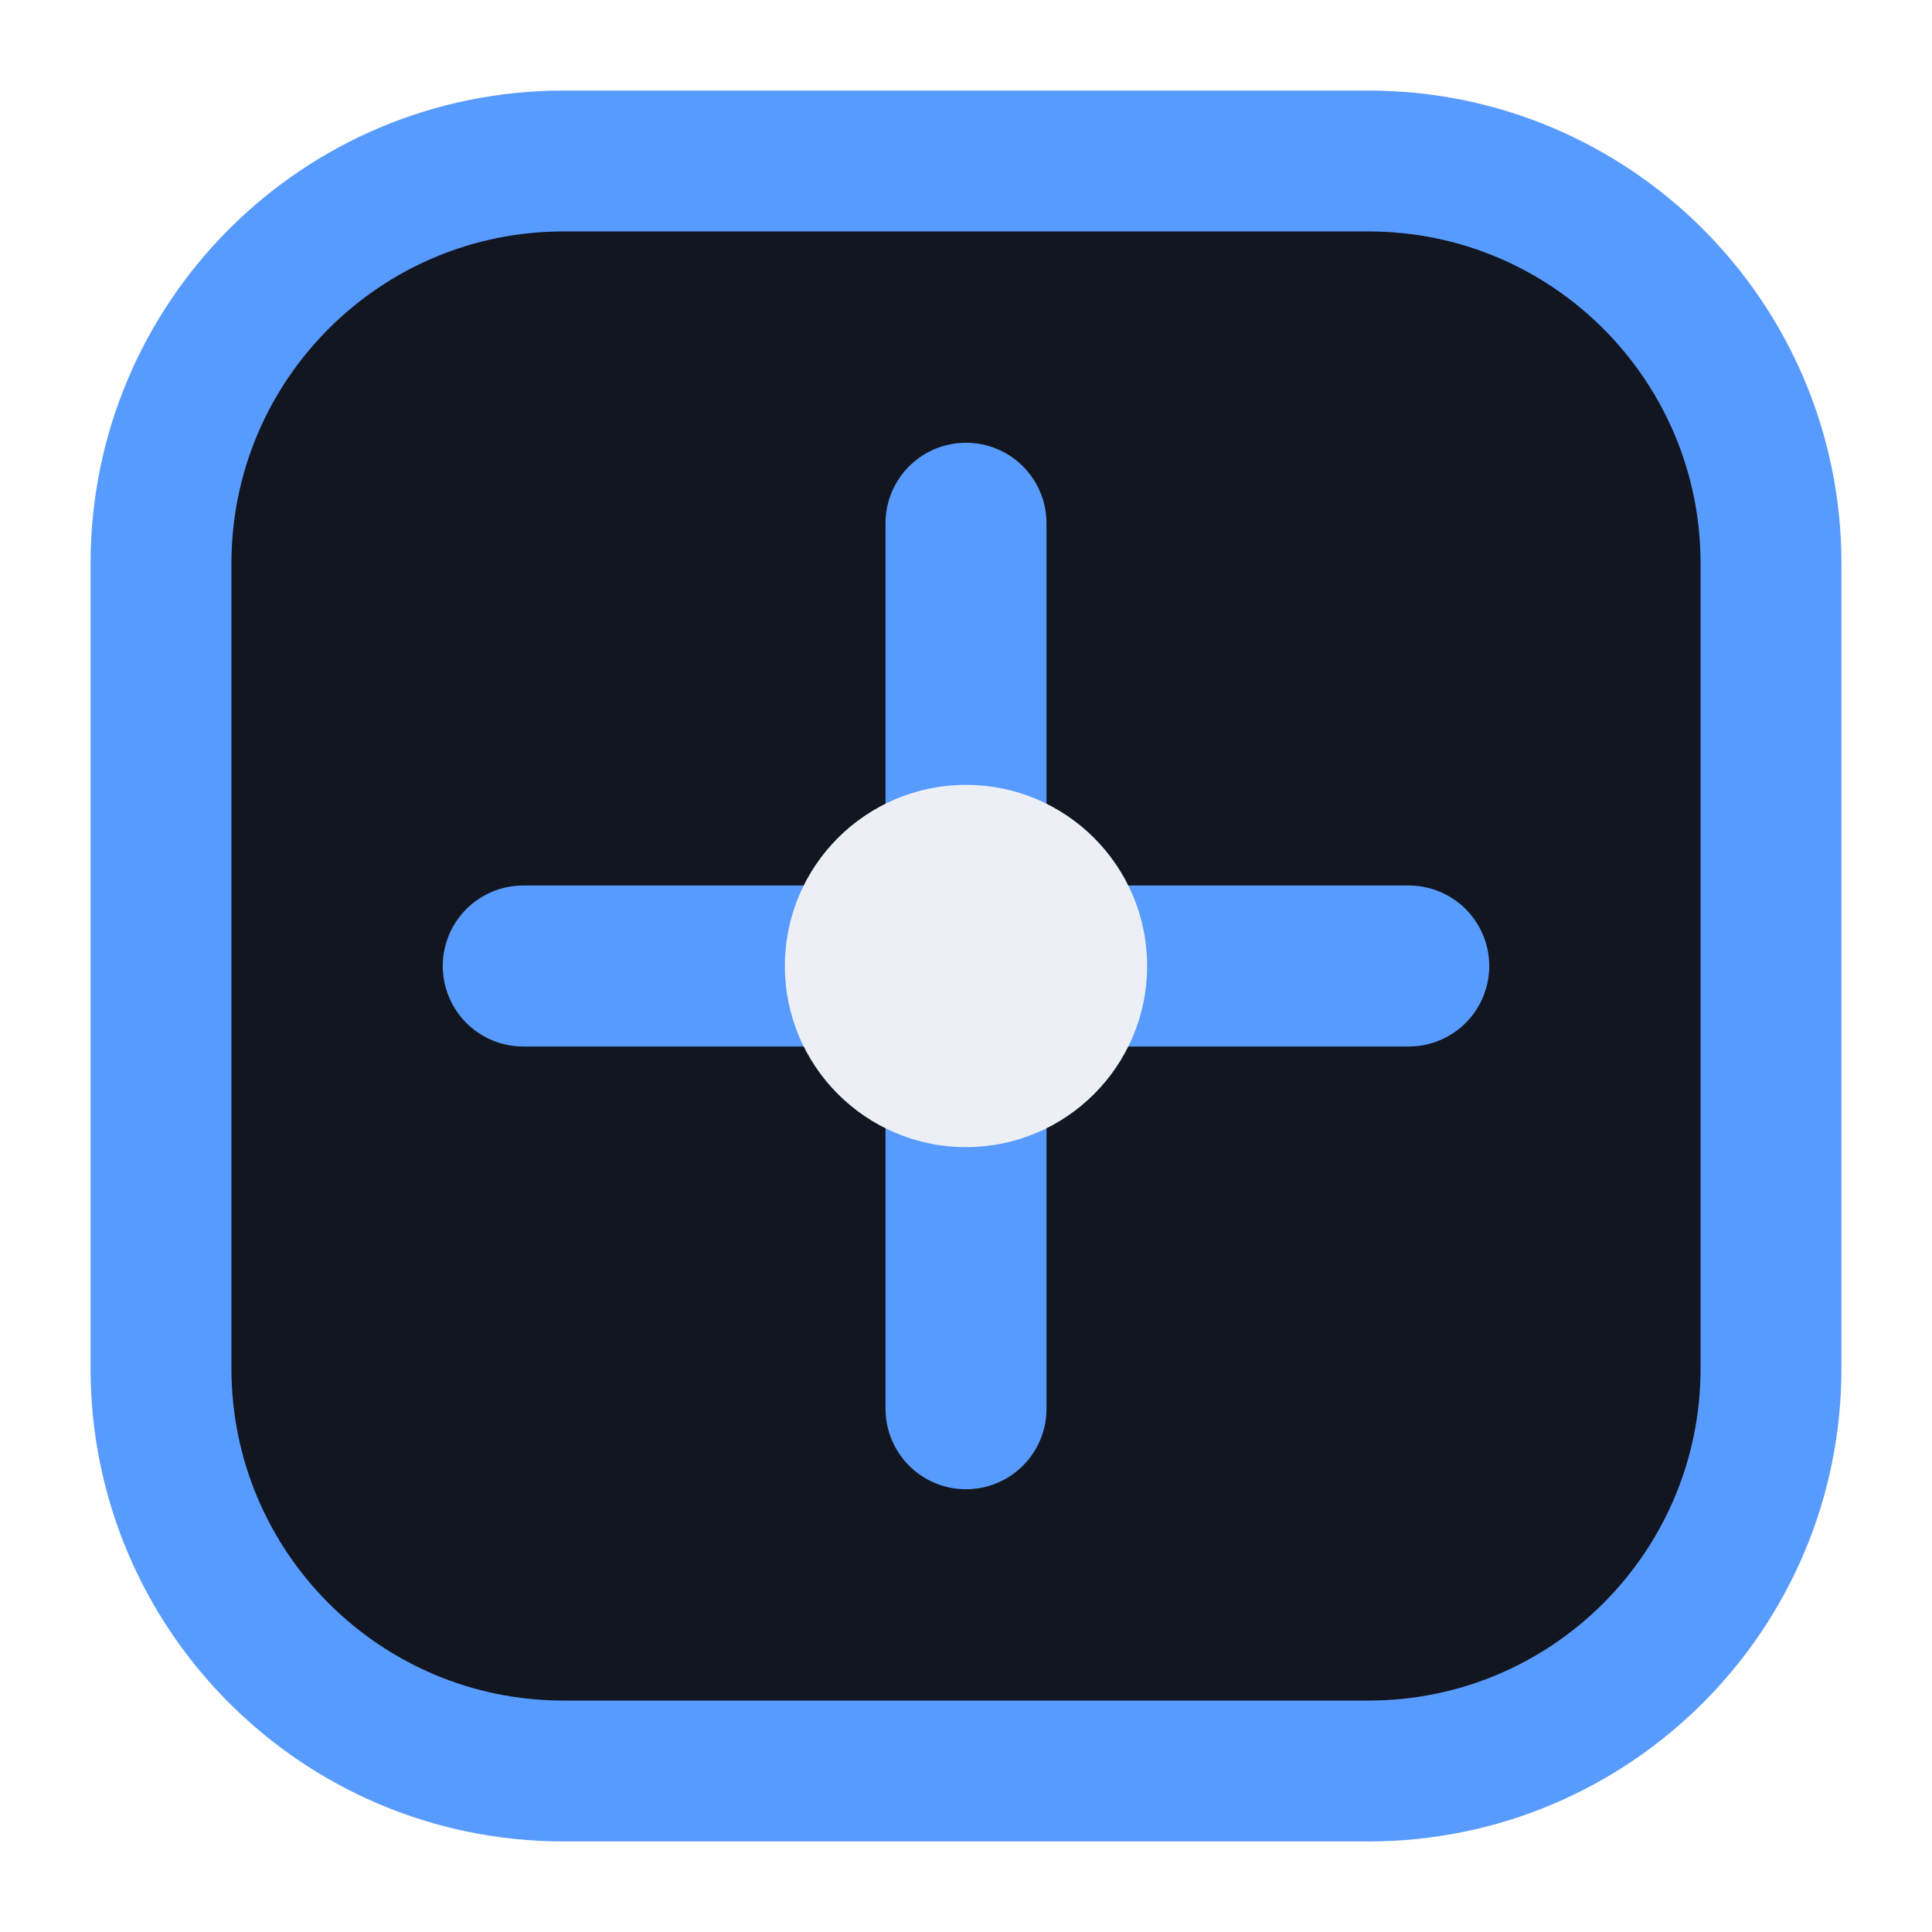
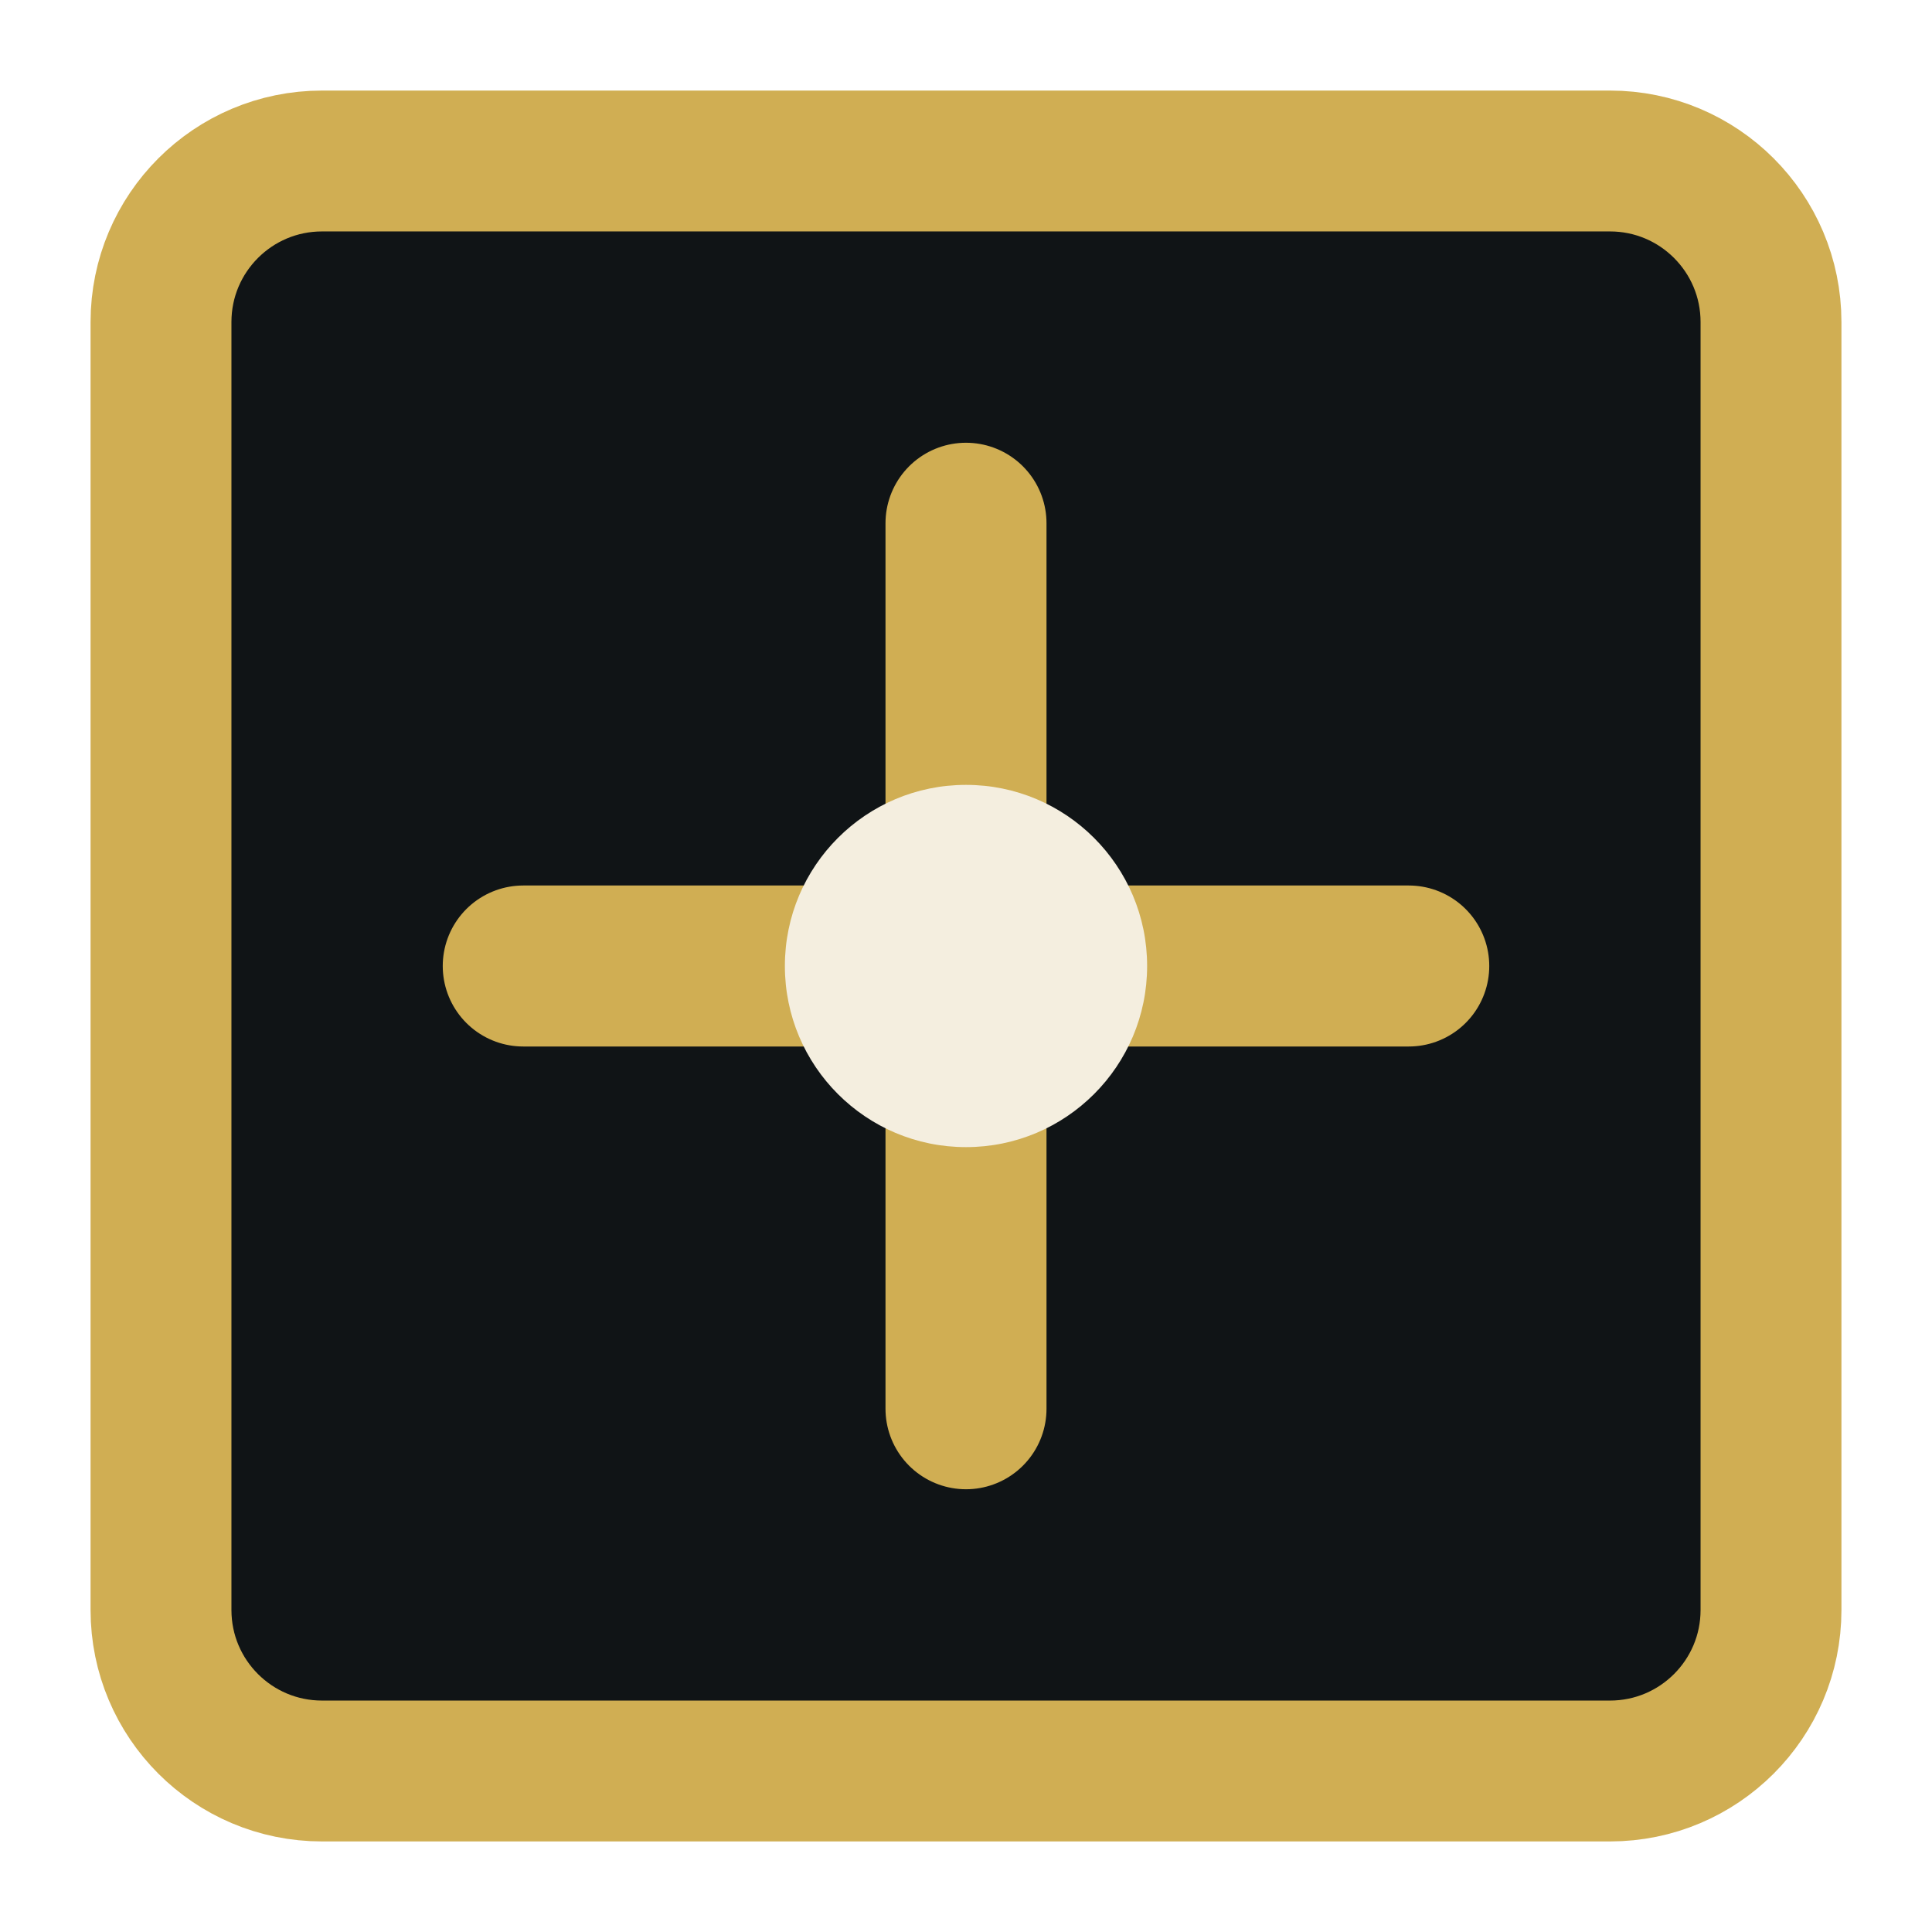
<svg xmlns="http://www.w3.org/2000/svg" viewBox="0 0 24 24" fill="none">
-   <rect x="2" y="2" width="20" height="20" rx="5" fill="#111620" stroke="#589BFF" stroke-width="1.75" />
-   <path d="M12 6.5v11M6.5 12h11" stroke="#589BFF" stroke-width="2" stroke-linecap="round" />
-   <circle cx="12" cy="12" r="2.25" fill="#ECF0F6" />
+   <rect x="2" y="2" width="20" height="20" rx="2" fill="#101416" stroke="#D0AE53" stroke-width="1.75" />
+   <path d="M12 6.5v11M6.5 12h11" stroke="#D0AE53" stroke-width="2" stroke-linecap="round" />
+   <circle cx="12" cy="12" r="2.25" fill="#F4EEDF" />
</svg>
